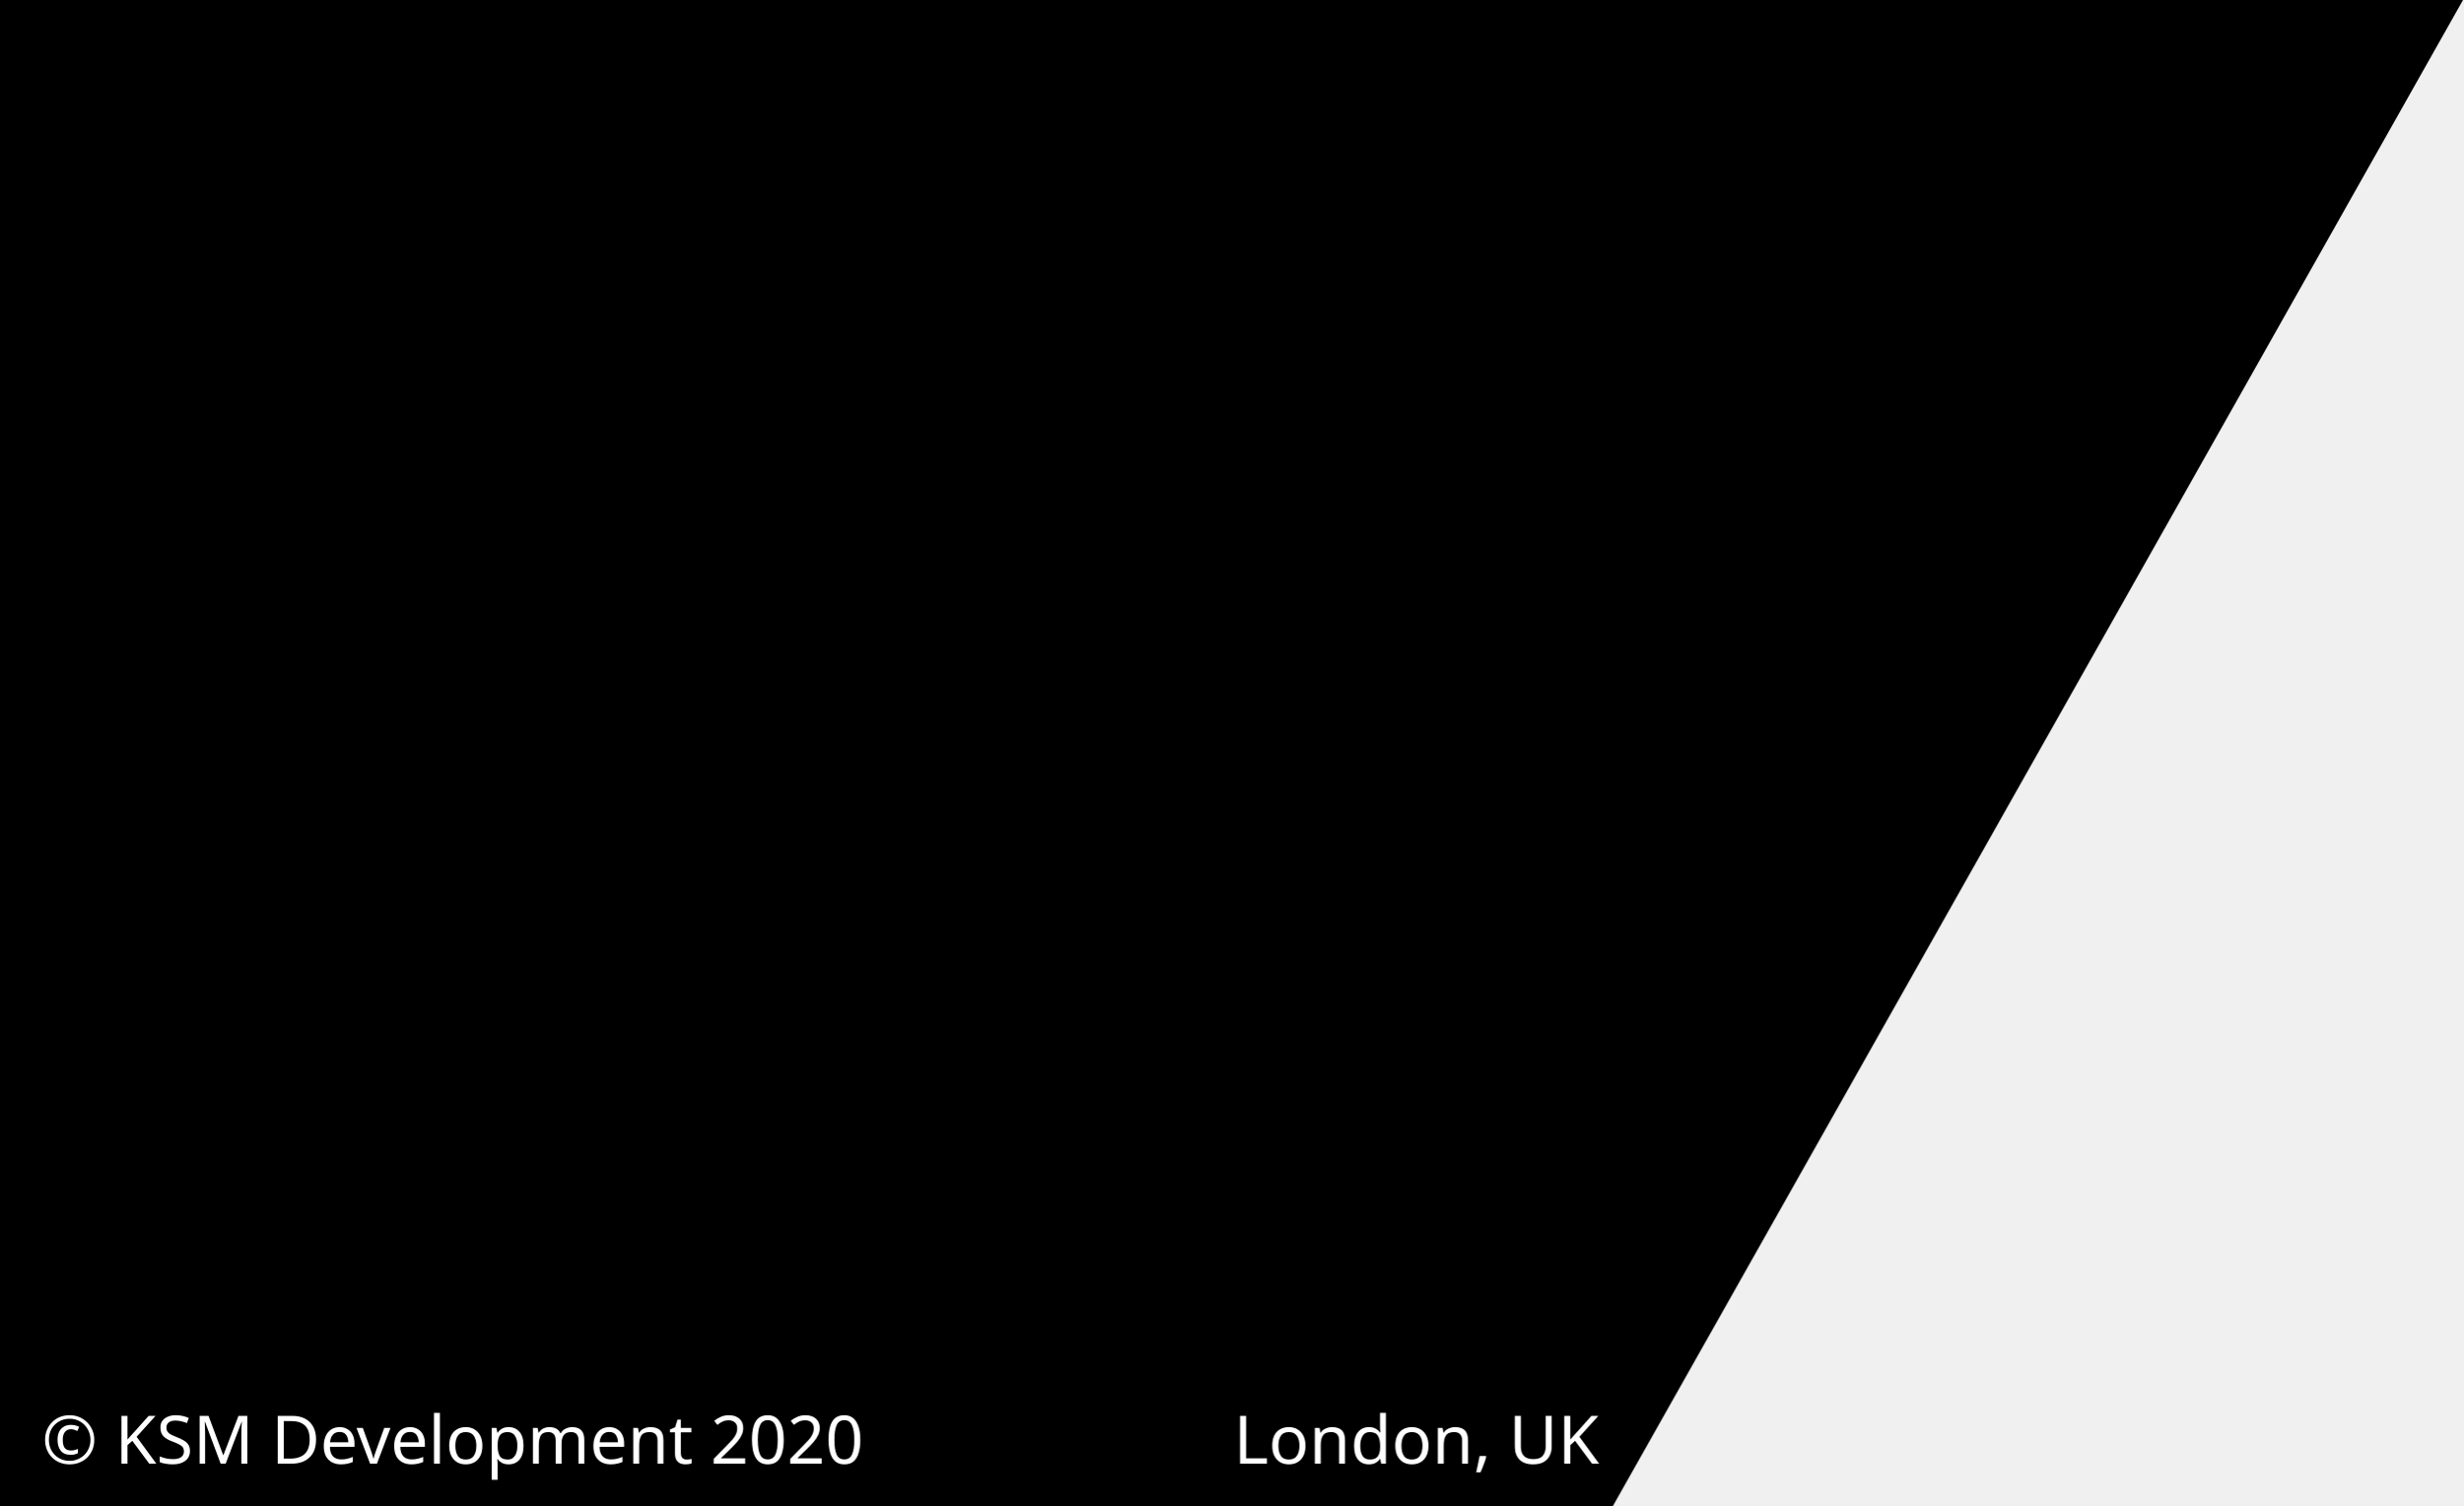
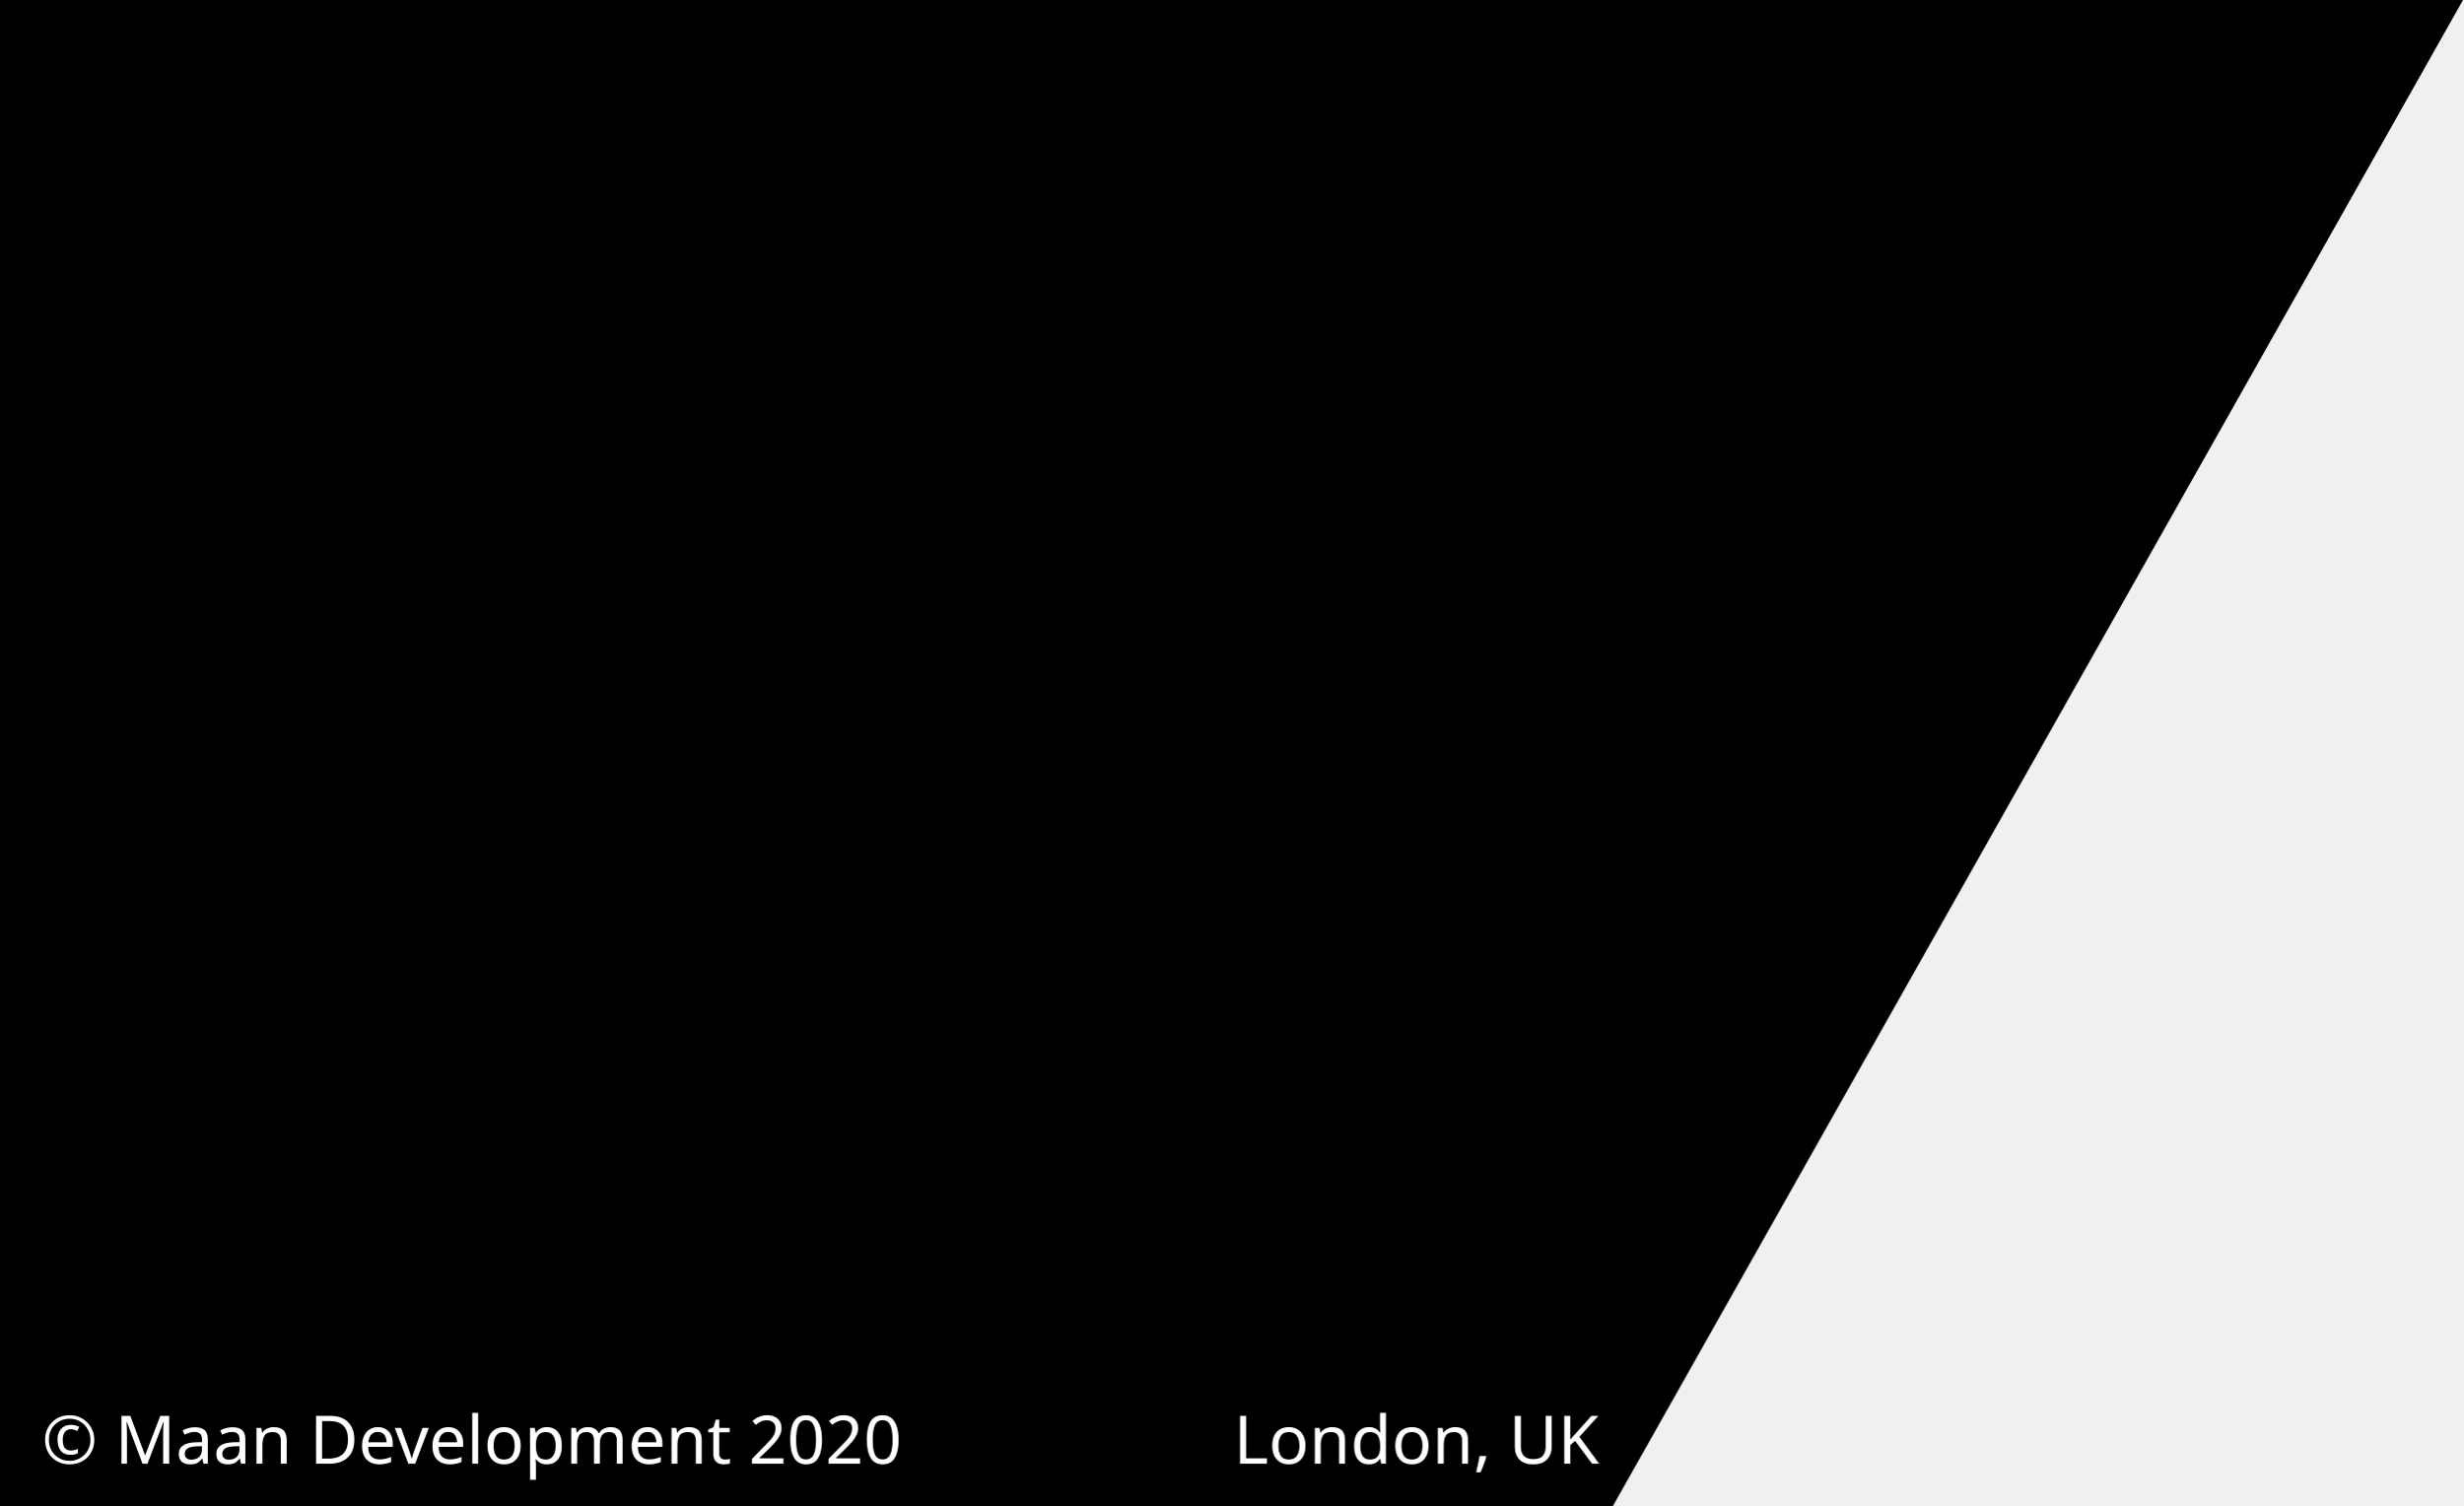
<svg xmlns="http://www.w3.org/2000/svg" id="Layer_1" viewBox="0 0 294.4 180">
  <style>.st1{fill:#fff}.st2{font-family:'ArialMT'}.st3{font-size:8px}</style>
  <path d="M294.4 0L166.3 227H-4V0z" />
  <path fill="none" d="M111-24v376" />
-   <text transform="translate(5 175)" class="st1 st2 st3">© KSM Development 2020</text>
+   <text transform="translate(5 175)" class="st1 st2 st3">© Maan Development 2020</text>
  <text transform="translate(147.442 175)" class="st1 st2 st3">London, UK</text>
</svg>
